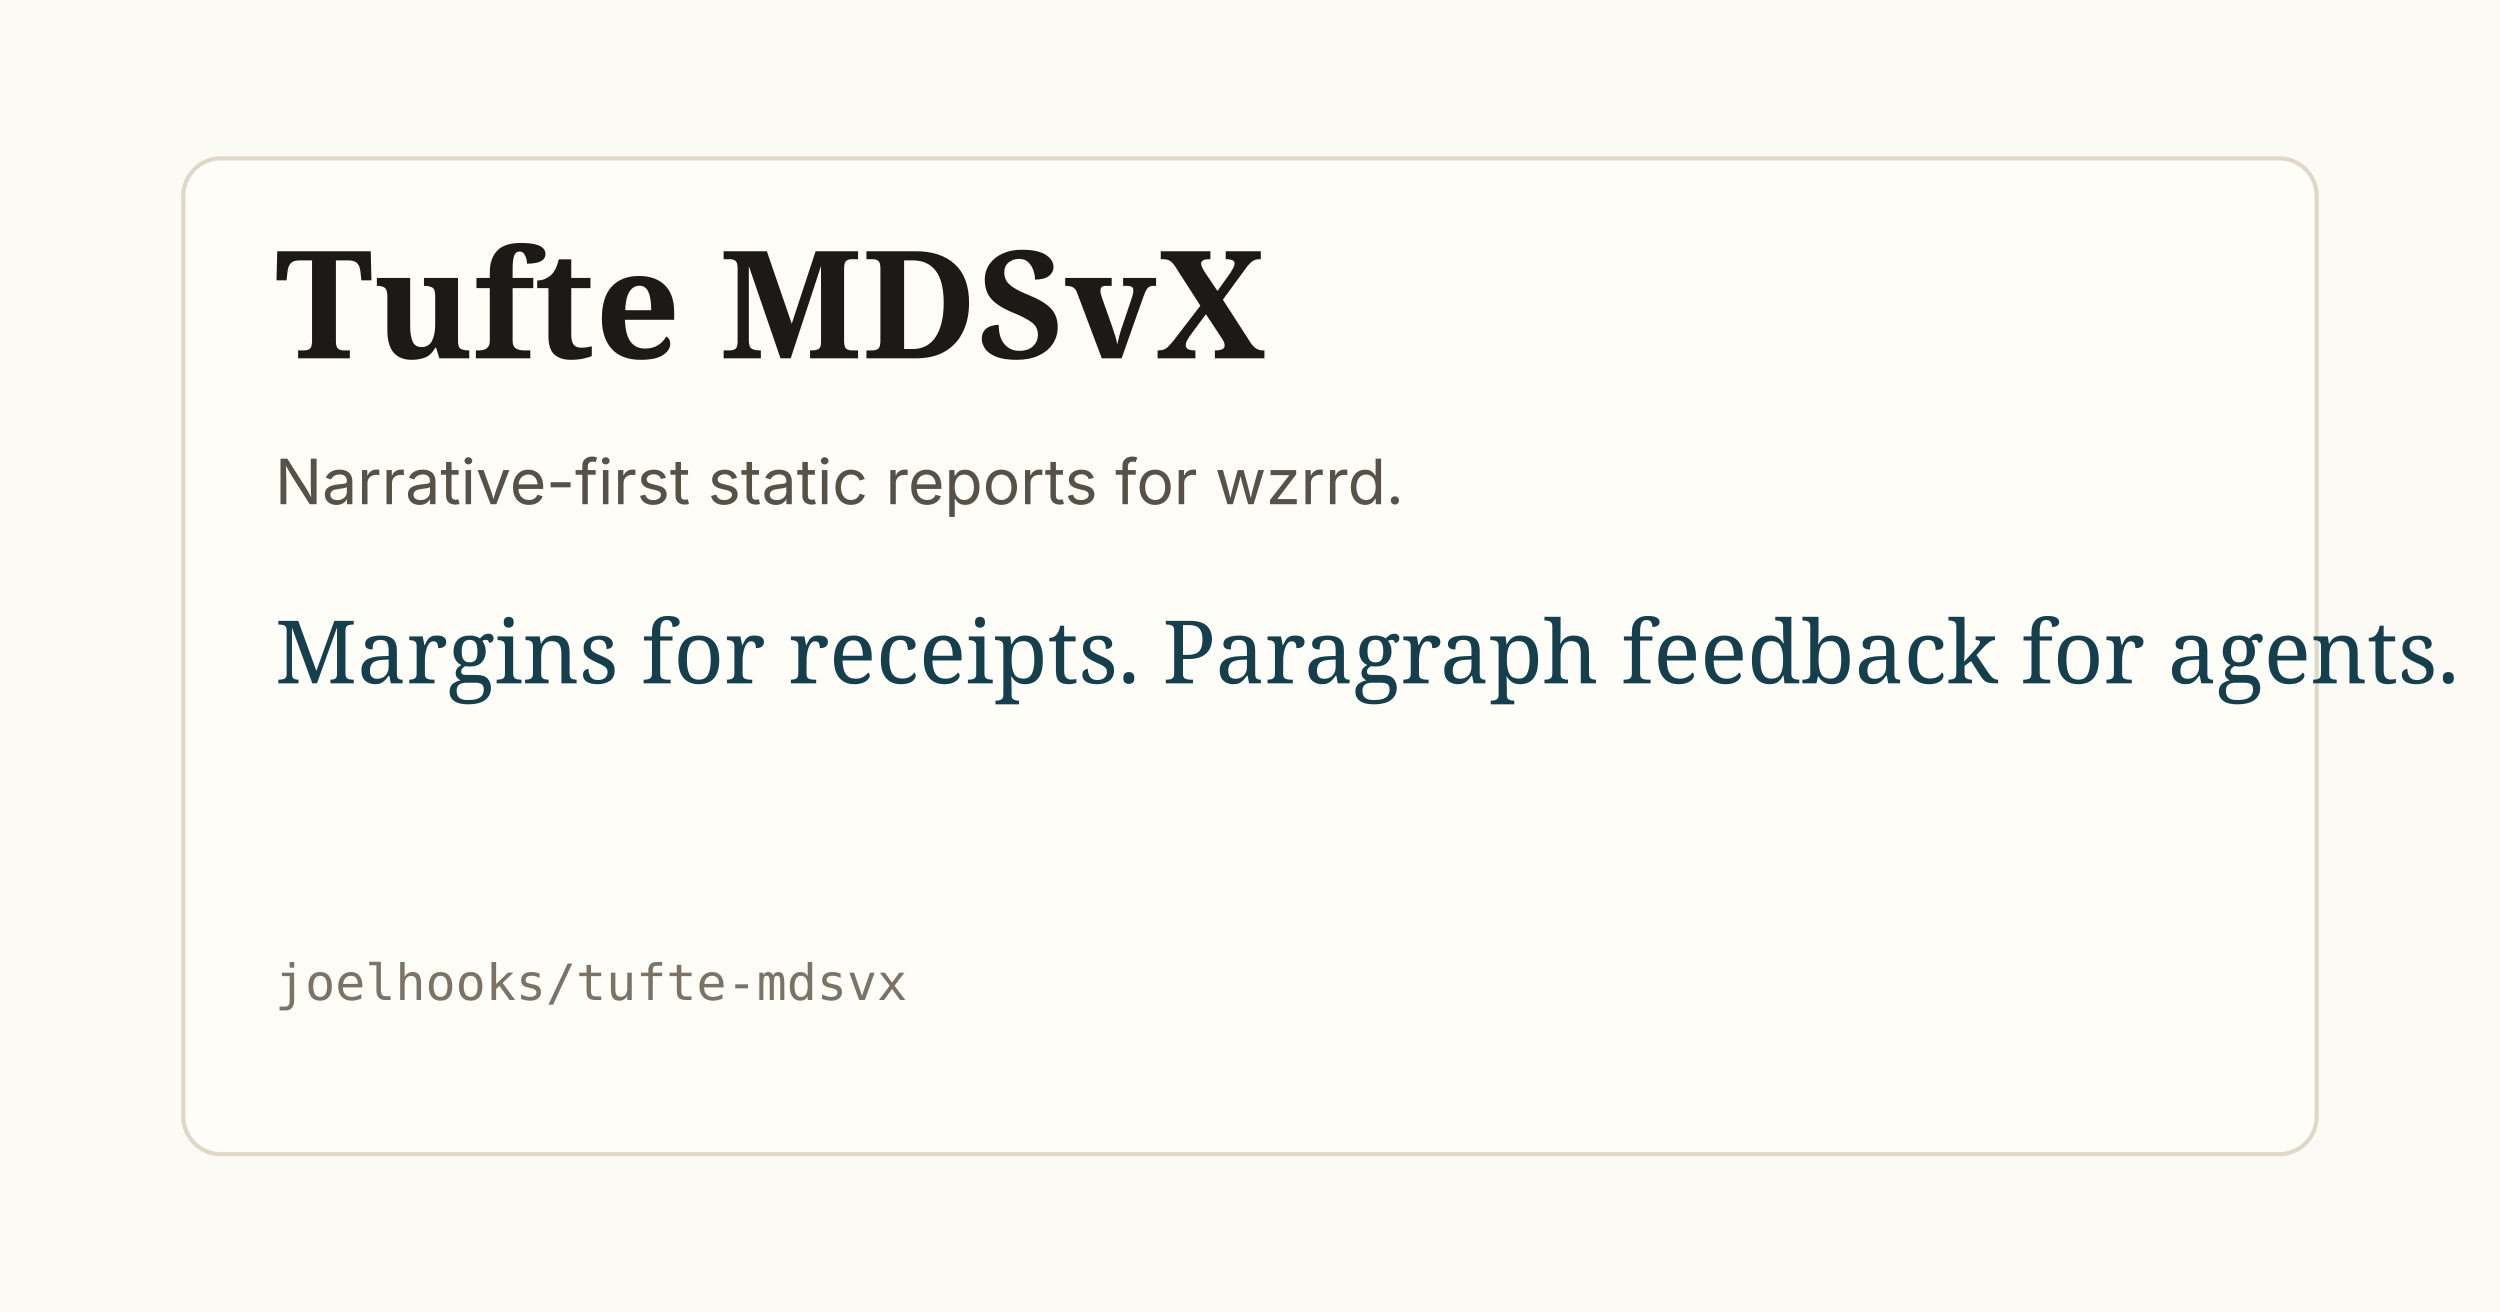
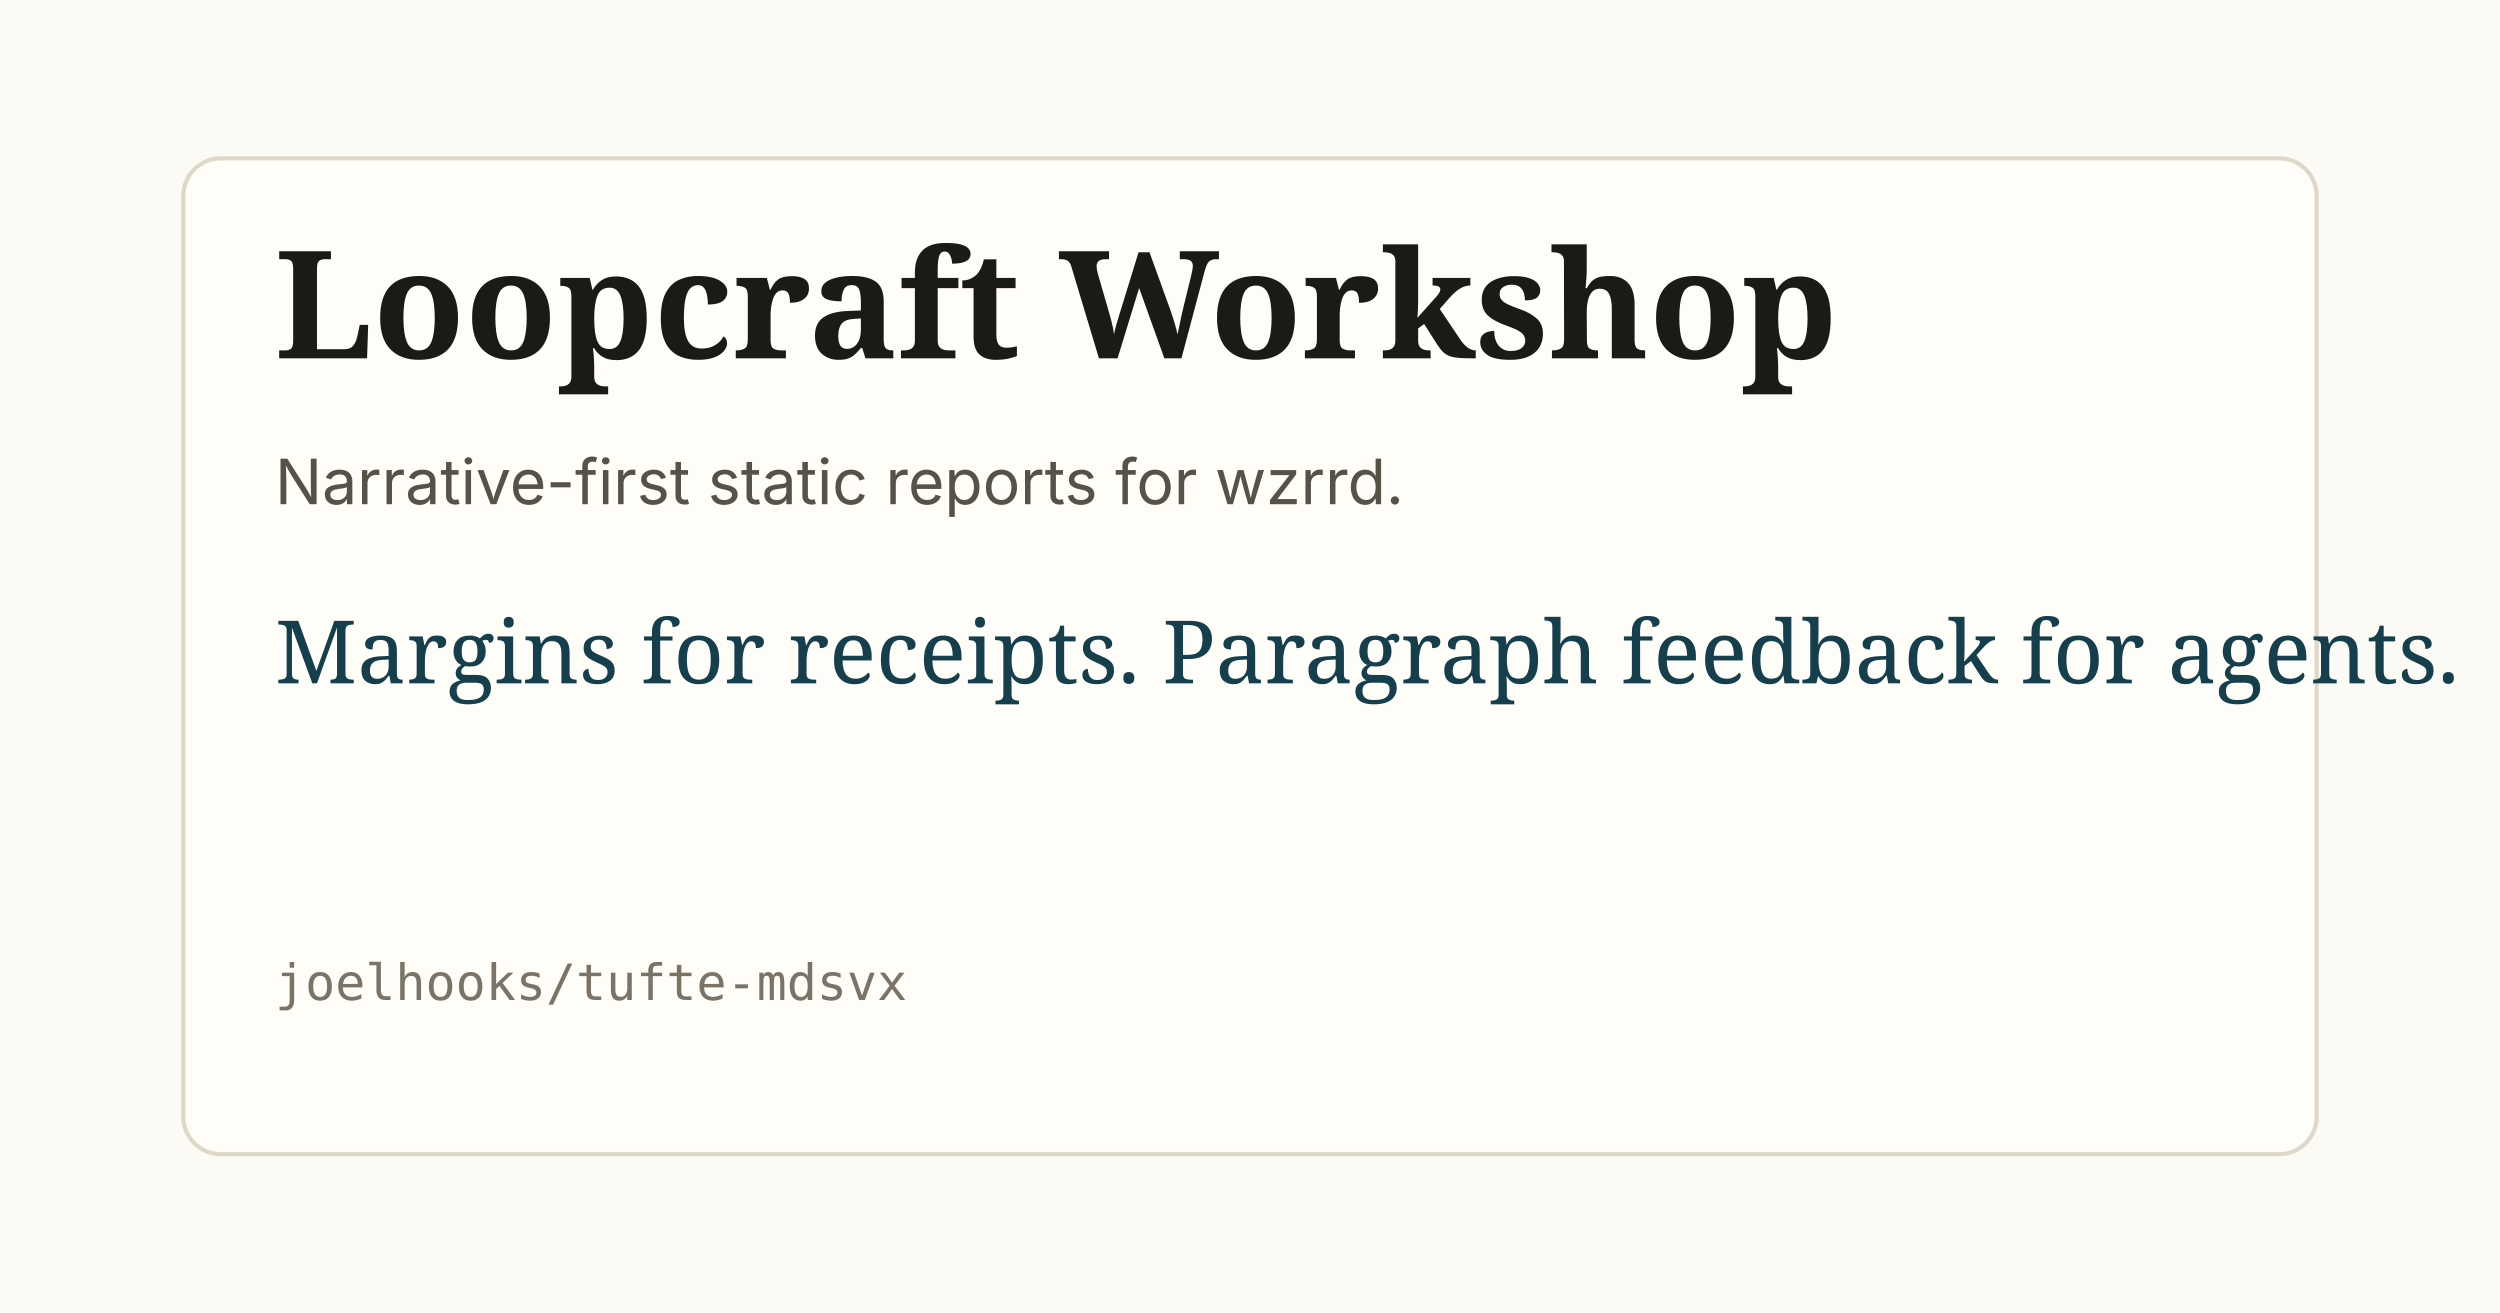
<svg xmlns="http://www.w3.org/2000/svg" width="1200" height="630" viewBox="0 0 1200 630">
  <rect width="1200" height="630" fill="#fbfaf5" />
  <rect x="88" y="76" width="1024" height="478" rx="18" fill="#fffdf8" stroke="#dfd8c8" stroke-width="2" />
-   <text x="132" y="172" font-family="Georgia, serif" font-size="72" font-weight="600" fill="#1b1a17">Tufte MDSvX</text>
+   <text x="132" y="172" font-family="Georgia, serif" font-size="72" font-weight="600" fill="#1b1a17">Loopcraft Workshop</text>
  <text x="132" y="242" font-family="-apple-system, BlinkMacSystemFont, Segoe UI, sans-serif" font-size="30" fill="#575247">Narrative-first static reports for wzrrd.</text>
  <text x="132" y="328" font-family="Georgia, serif" font-size="42" fill="#153f4d">Margins for receipts. Paragraph feedback for agents.</text>
  <text x="132" y="480" font-family="SFMono-Regular, Consolas, monospace" font-size="24" fill="#7b7366">joelhooks/tufte-mdsvx</text>
</svg>
